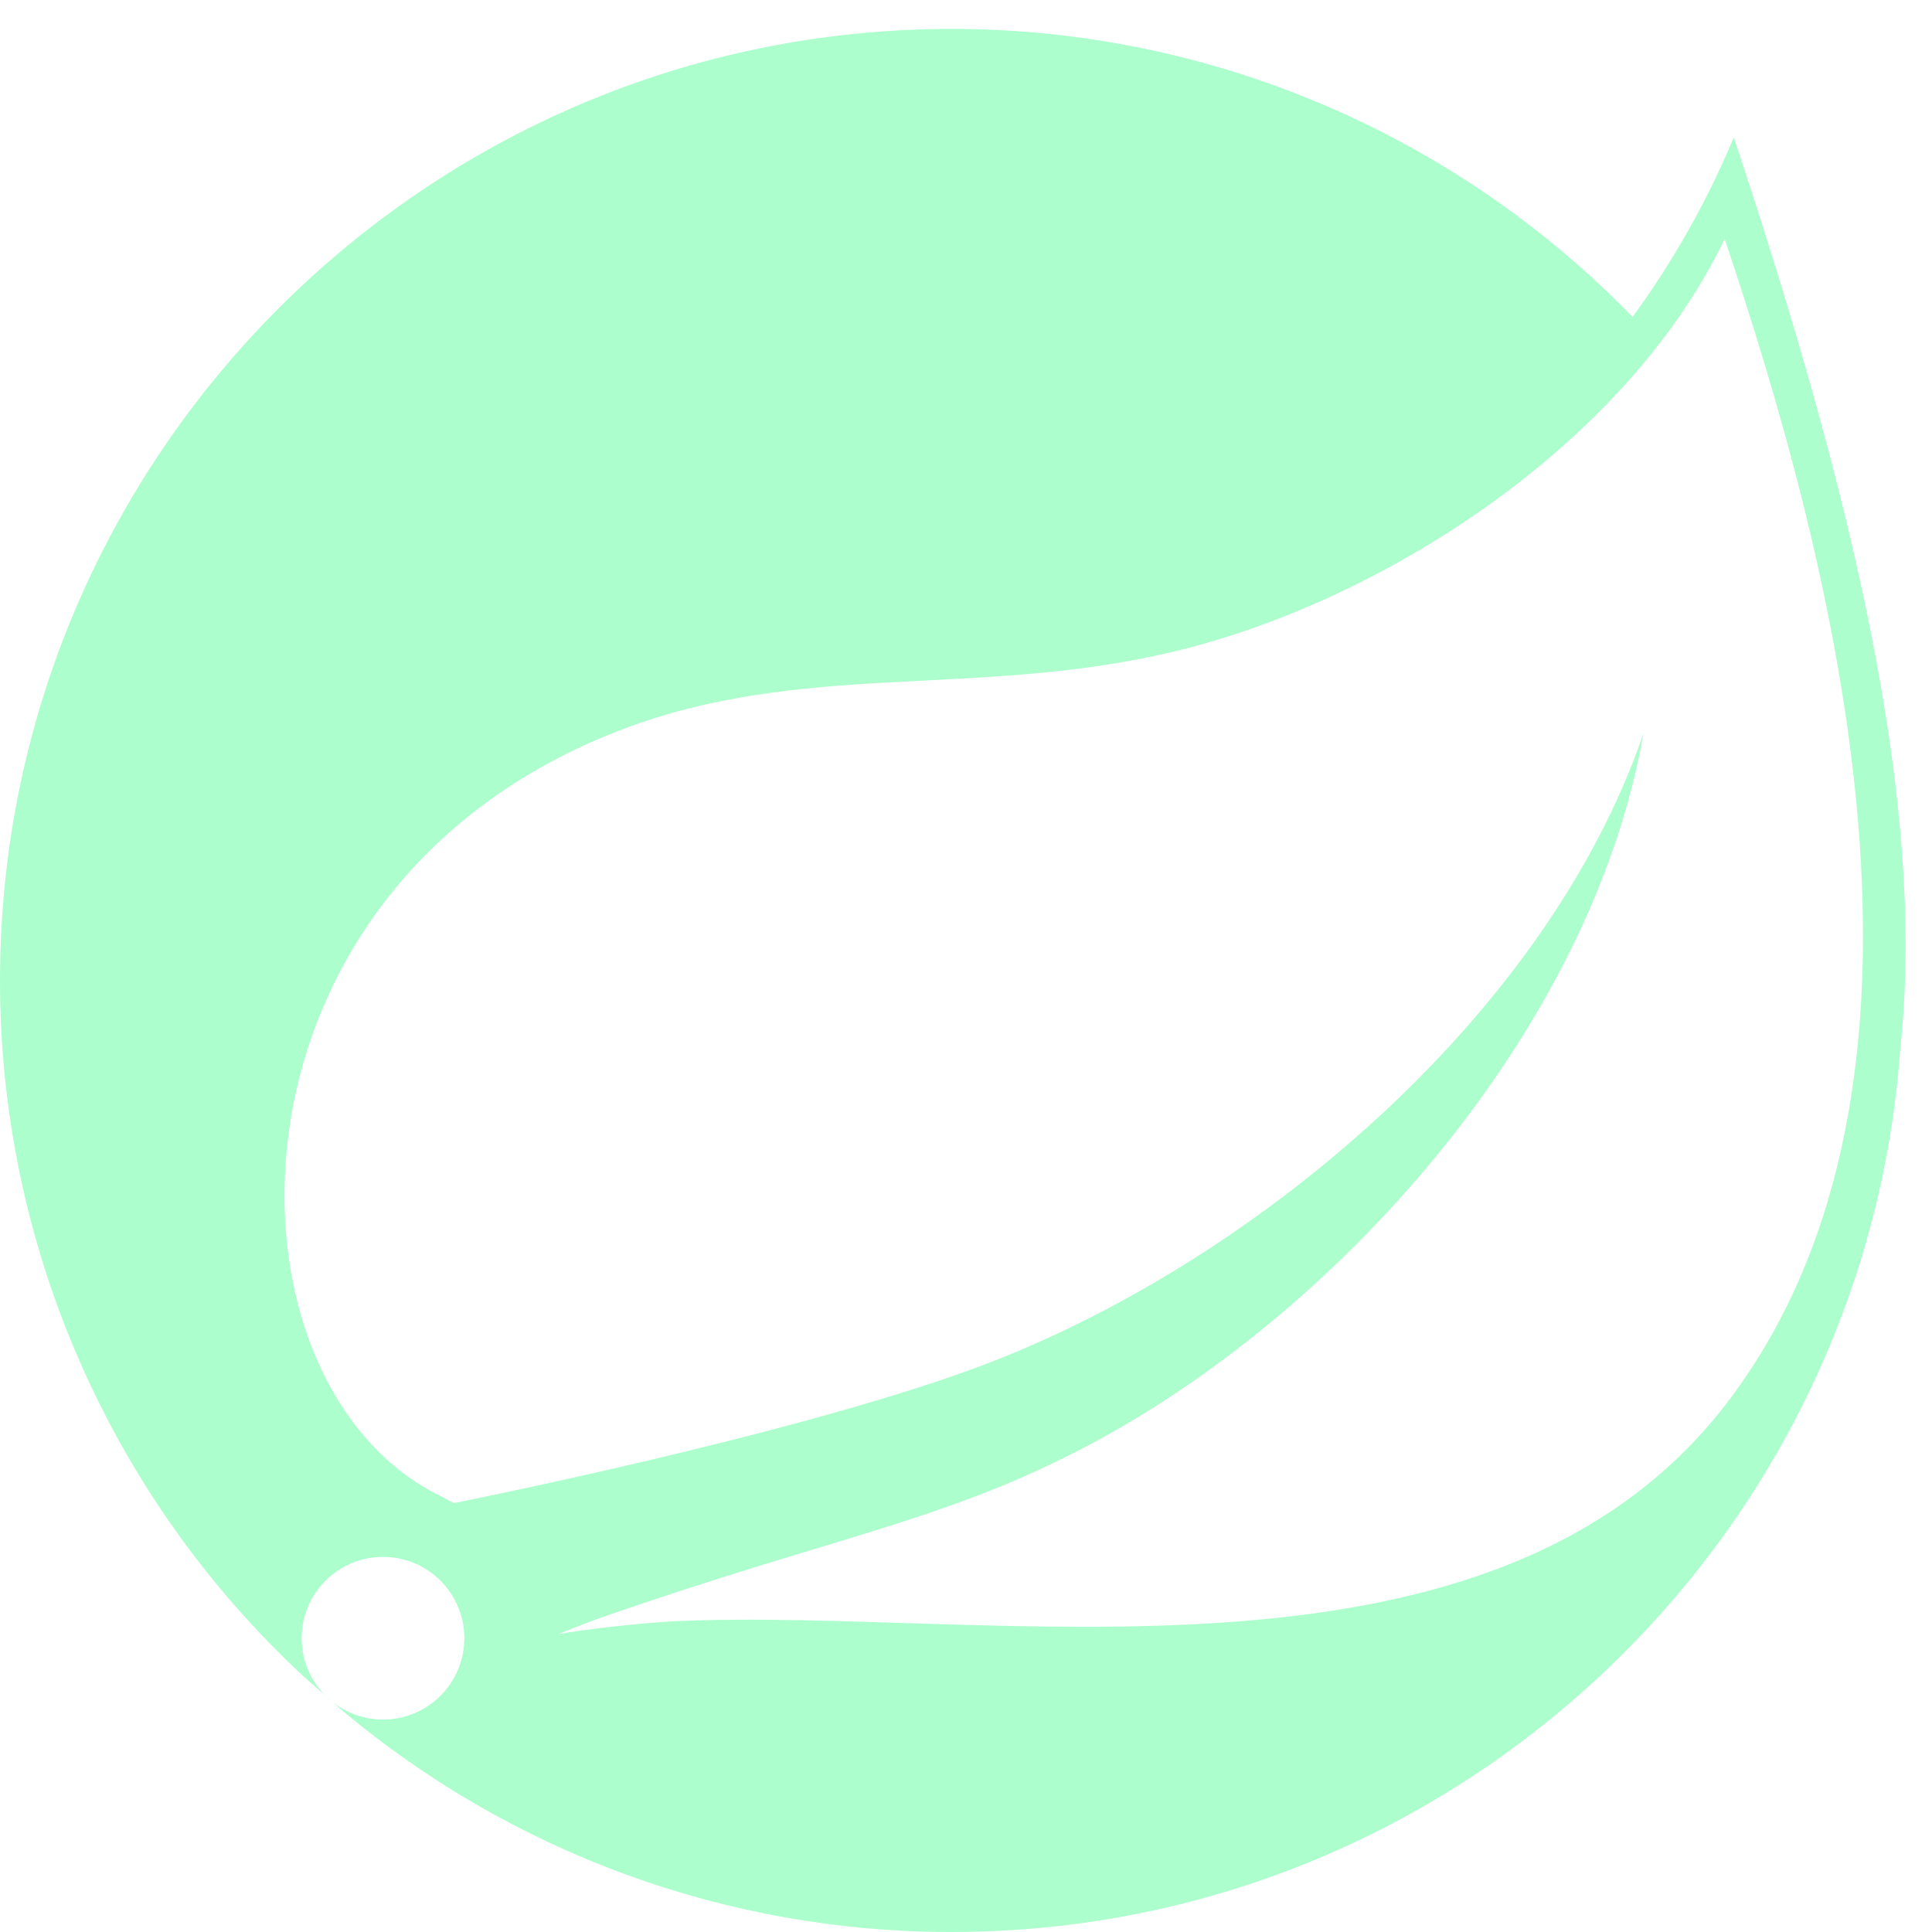
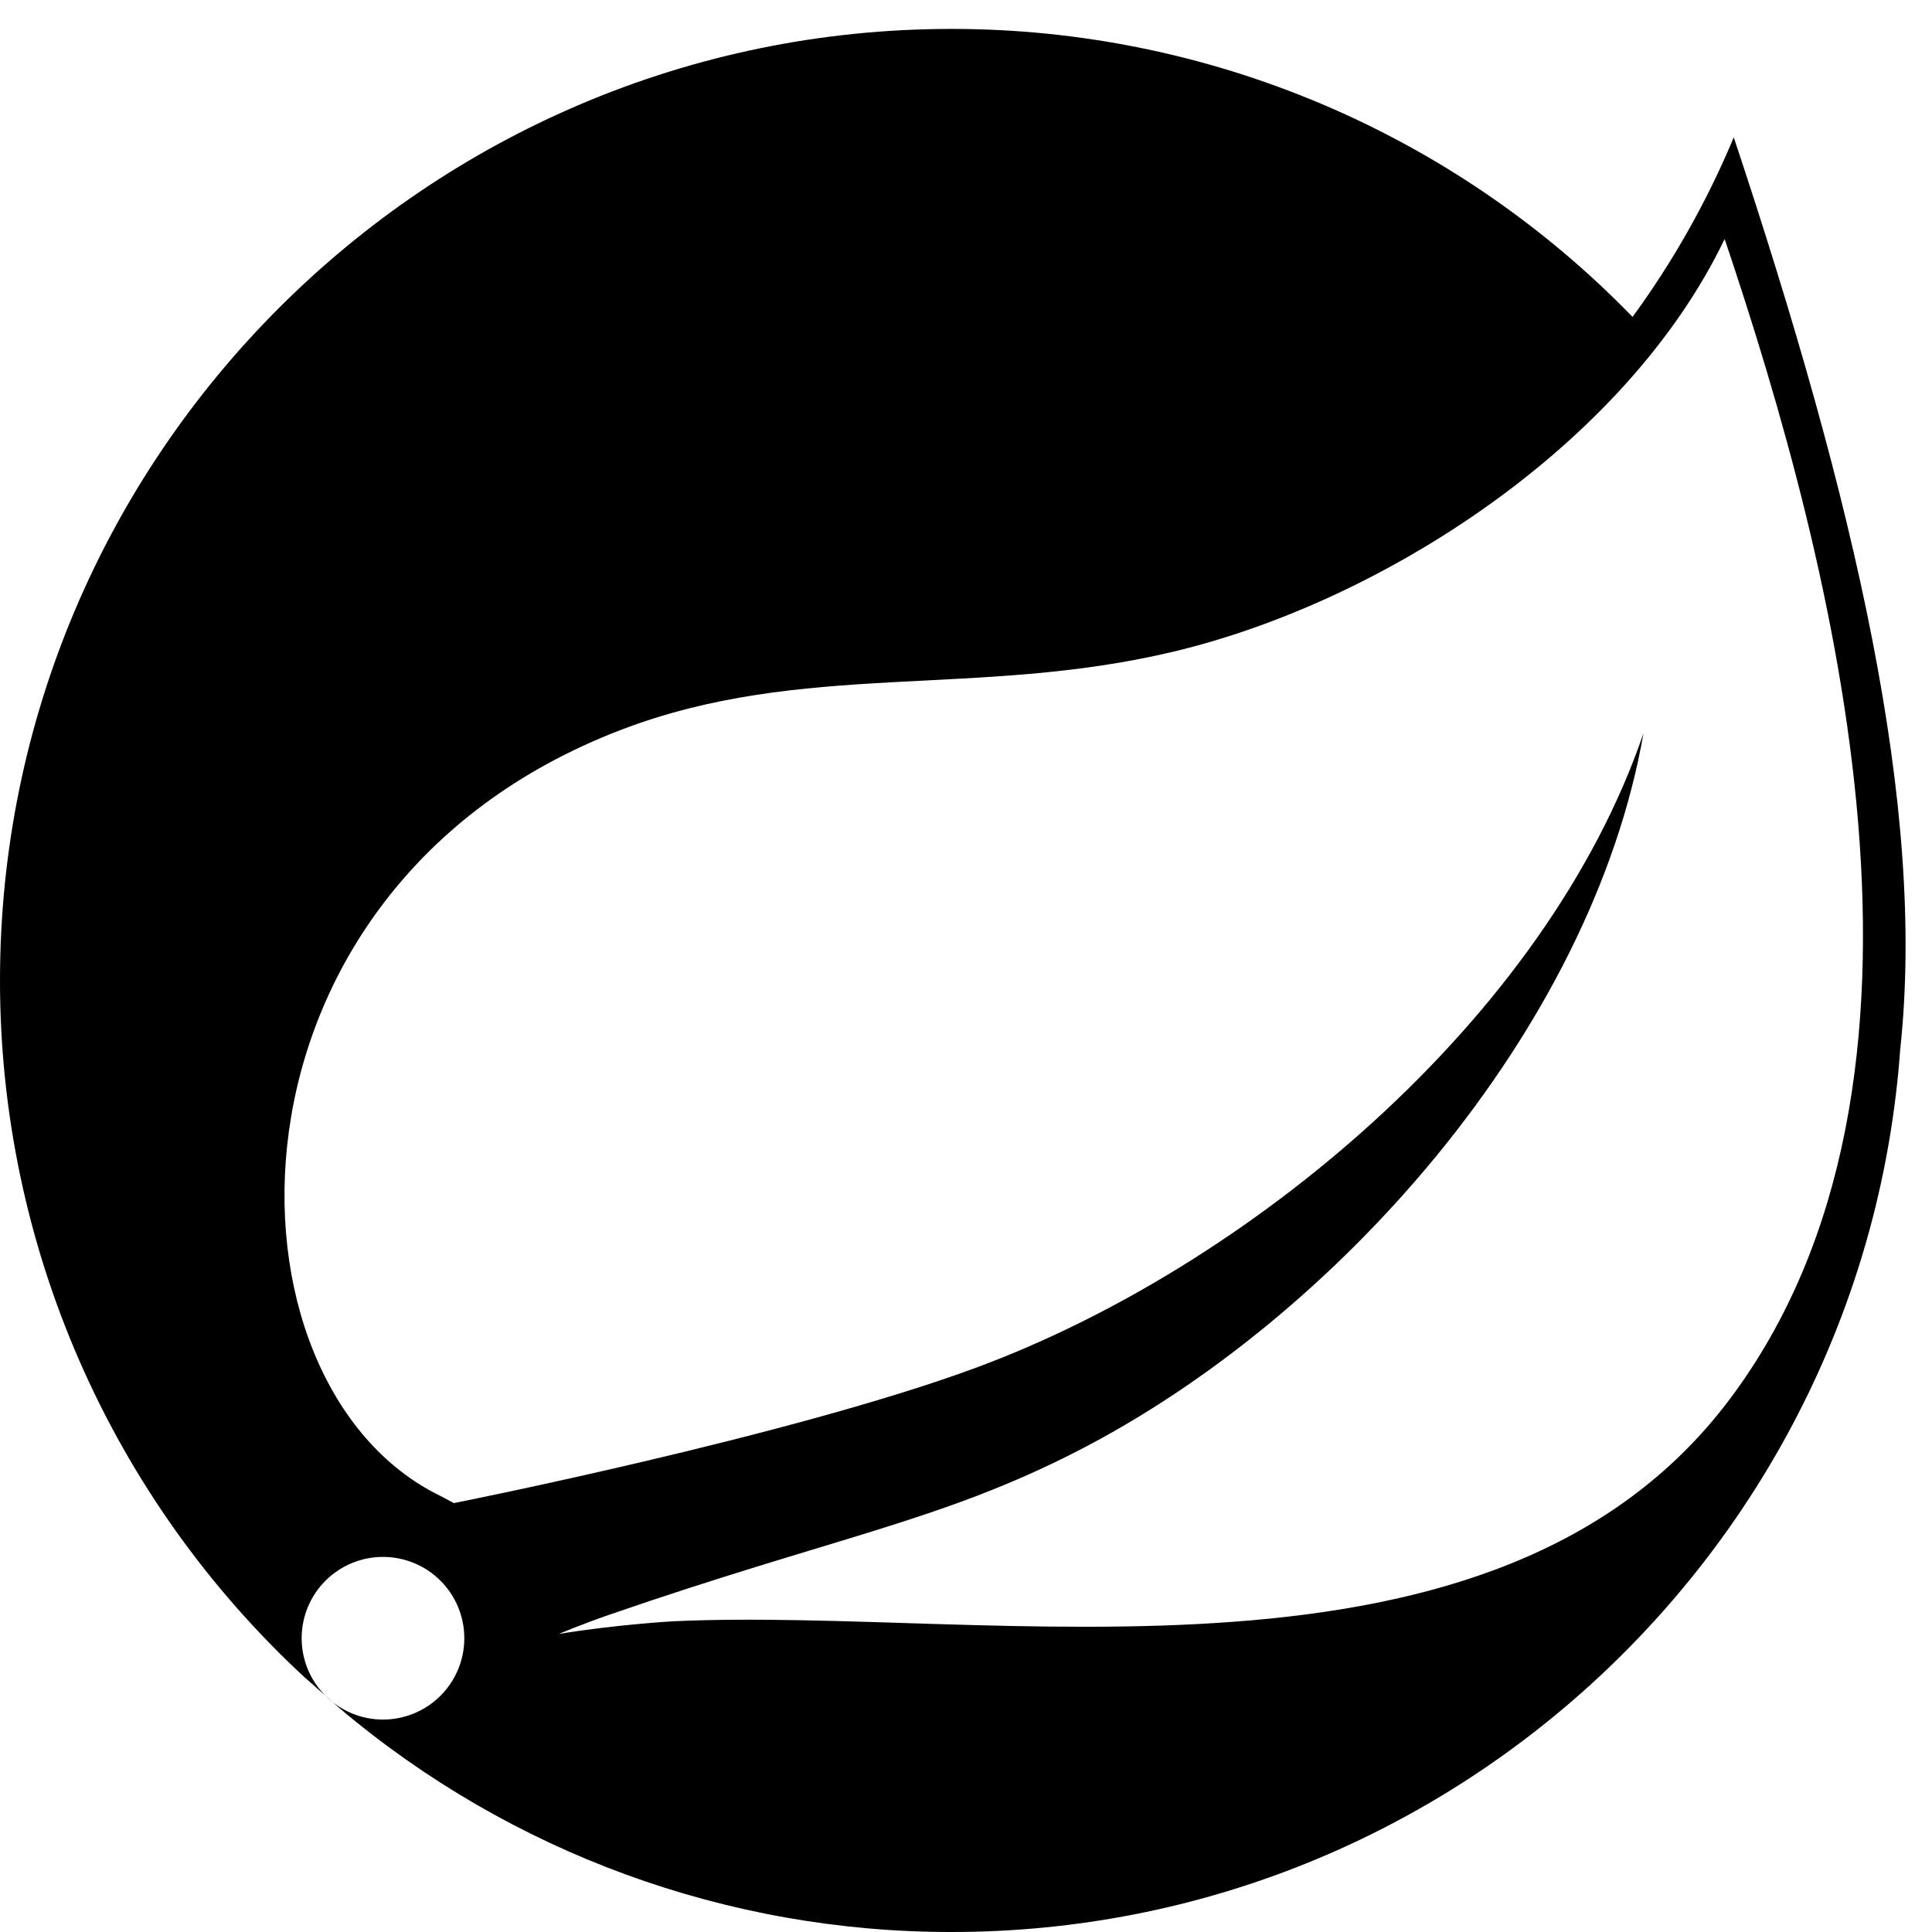
<svg xmlns="http://www.w3.org/2000/svg" width="61" height="61" viewBox="0 0 61 61" fill="none">
-   <path d="M54.615 44.176C47.208 54.043 31.392 50.713 21.249 51.19C21.249 51.19 19.452 51.292 17.646 51.589C17.646 51.589 18.33 51.298 19.203 50.995C26.325 48.532 29.691 48.037 34.02 45.814C42.15 41.65 50.244 32.575 51.891 23.149C48.795 32.215 39.381 40.018 30.81 43.186C24.945 45.352 14.334 47.458 14.331 47.458C14.187 47.384 14.044 47.308 13.902 47.23C6.687 43.72 6.477 28.09 19.584 23.053C25.332 20.845 30.825 22.057 37.038 20.578C43.662 19.003 51.336 14.038 54.453 7.546C57.948 17.92 62.148 34.144 54.615 44.176ZM54.741 4.336C53.903 6.345 52.831 8.248 51.546 10.006C48.754 7.128 45.411 4.84 41.718 3.278C38.025 1.716 34.055 0.912 30.045 0.913C13.476 0.913 3.28287e-06 14.389 3.28287e-06 30.955C-0.002 35.087 0.851 39.175 2.506 42.962C4.161 46.748 6.581 50.151 9.615 52.957L10.275 53.539C9.794 53.057 9.524 52.404 9.524 51.723C9.525 51.042 9.796 50.389 10.277 49.908C10.759 49.427 11.412 49.157 12.093 49.157C12.774 49.157 13.427 49.427 13.908 49.909C14.39 50.39 14.66 51.043 14.66 51.724C14.661 52.405 14.39 53.058 13.909 53.54C13.428 54.021 12.775 54.292 12.094 54.293C11.413 54.293 10.76 54.023 10.278 53.542L10.725 53.938C16.126 58.504 22.972 61.007 30.045 61C45.879 61 58.884 48.676 59.997 33.124C60.819 25.507 58.569 15.835 54.741 4.336Z" fill="#ACFFCC" />
+   <path d="M54.615 44.176C47.208 54.043 31.392 50.713 21.249 51.19C21.249 51.19 19.452 51.292 17.646 51.589C17.646 51.589 18.33 51.298 19.203 50.995C26.325 48.532 29.691 48.037 34.02 45.814C42.15 41.65 50.244 32.575 51.891 23.149C48.795 32.215 39.381 40.018 30.81 43.186C24.945 45.352 14.334 47.458 14.331 47.458C14.187 47.384 14.044 47.308 13.902 47.23C6.687 43.72 6.477 28.09 19.584 23.053C25.332 20.845 30.825 22.057 37.038 20.578C43.662 19.003 51.336 14.038 54.453 7.546C57.948 17.92 62.148 34.144 54.615 44.176ZM54.741 4.336C53.903 6.345 52.831 8.248 51.546 10.006C48.754 7.128 45.411 4.84 41.718 3.278C38.025 1.716 34.055 0.912 30.045 0.913C13.476 0.913 3.28287e-06 14.389 3.28287e-06 30.955C-0.002 35.087 0.851 39.175 2.506 42.962C4.161 46.748 6.581 50.151 9.615 52.957L10.275 53.539C9.794 53.057 9.524 52.404 9.524 51.723C9.525 51.042 9.796 50.389 10.277 49.908C10.759 49.427 11.412 49.157 12.093 49.157C12.774 49.157 13.427 49.427 13.908 49.909C14.39 50.39 14.66 51.043 14.66 51.724C14.661 52.405 14.39 53.058 13.909 53.54C13.428 54.021 12.775 54.292 12.094 54.293C11.413 54.293 10.76 54.023 10.278 53.542L10.725 53.938C16.126 58.504 22.972 61.007 30.045 61C45.879 61 58.884 48.676 59.997 33.124C60.819 25.507 58.569 15.835 54.741 4.336Z" fill="black" />
</svg>
